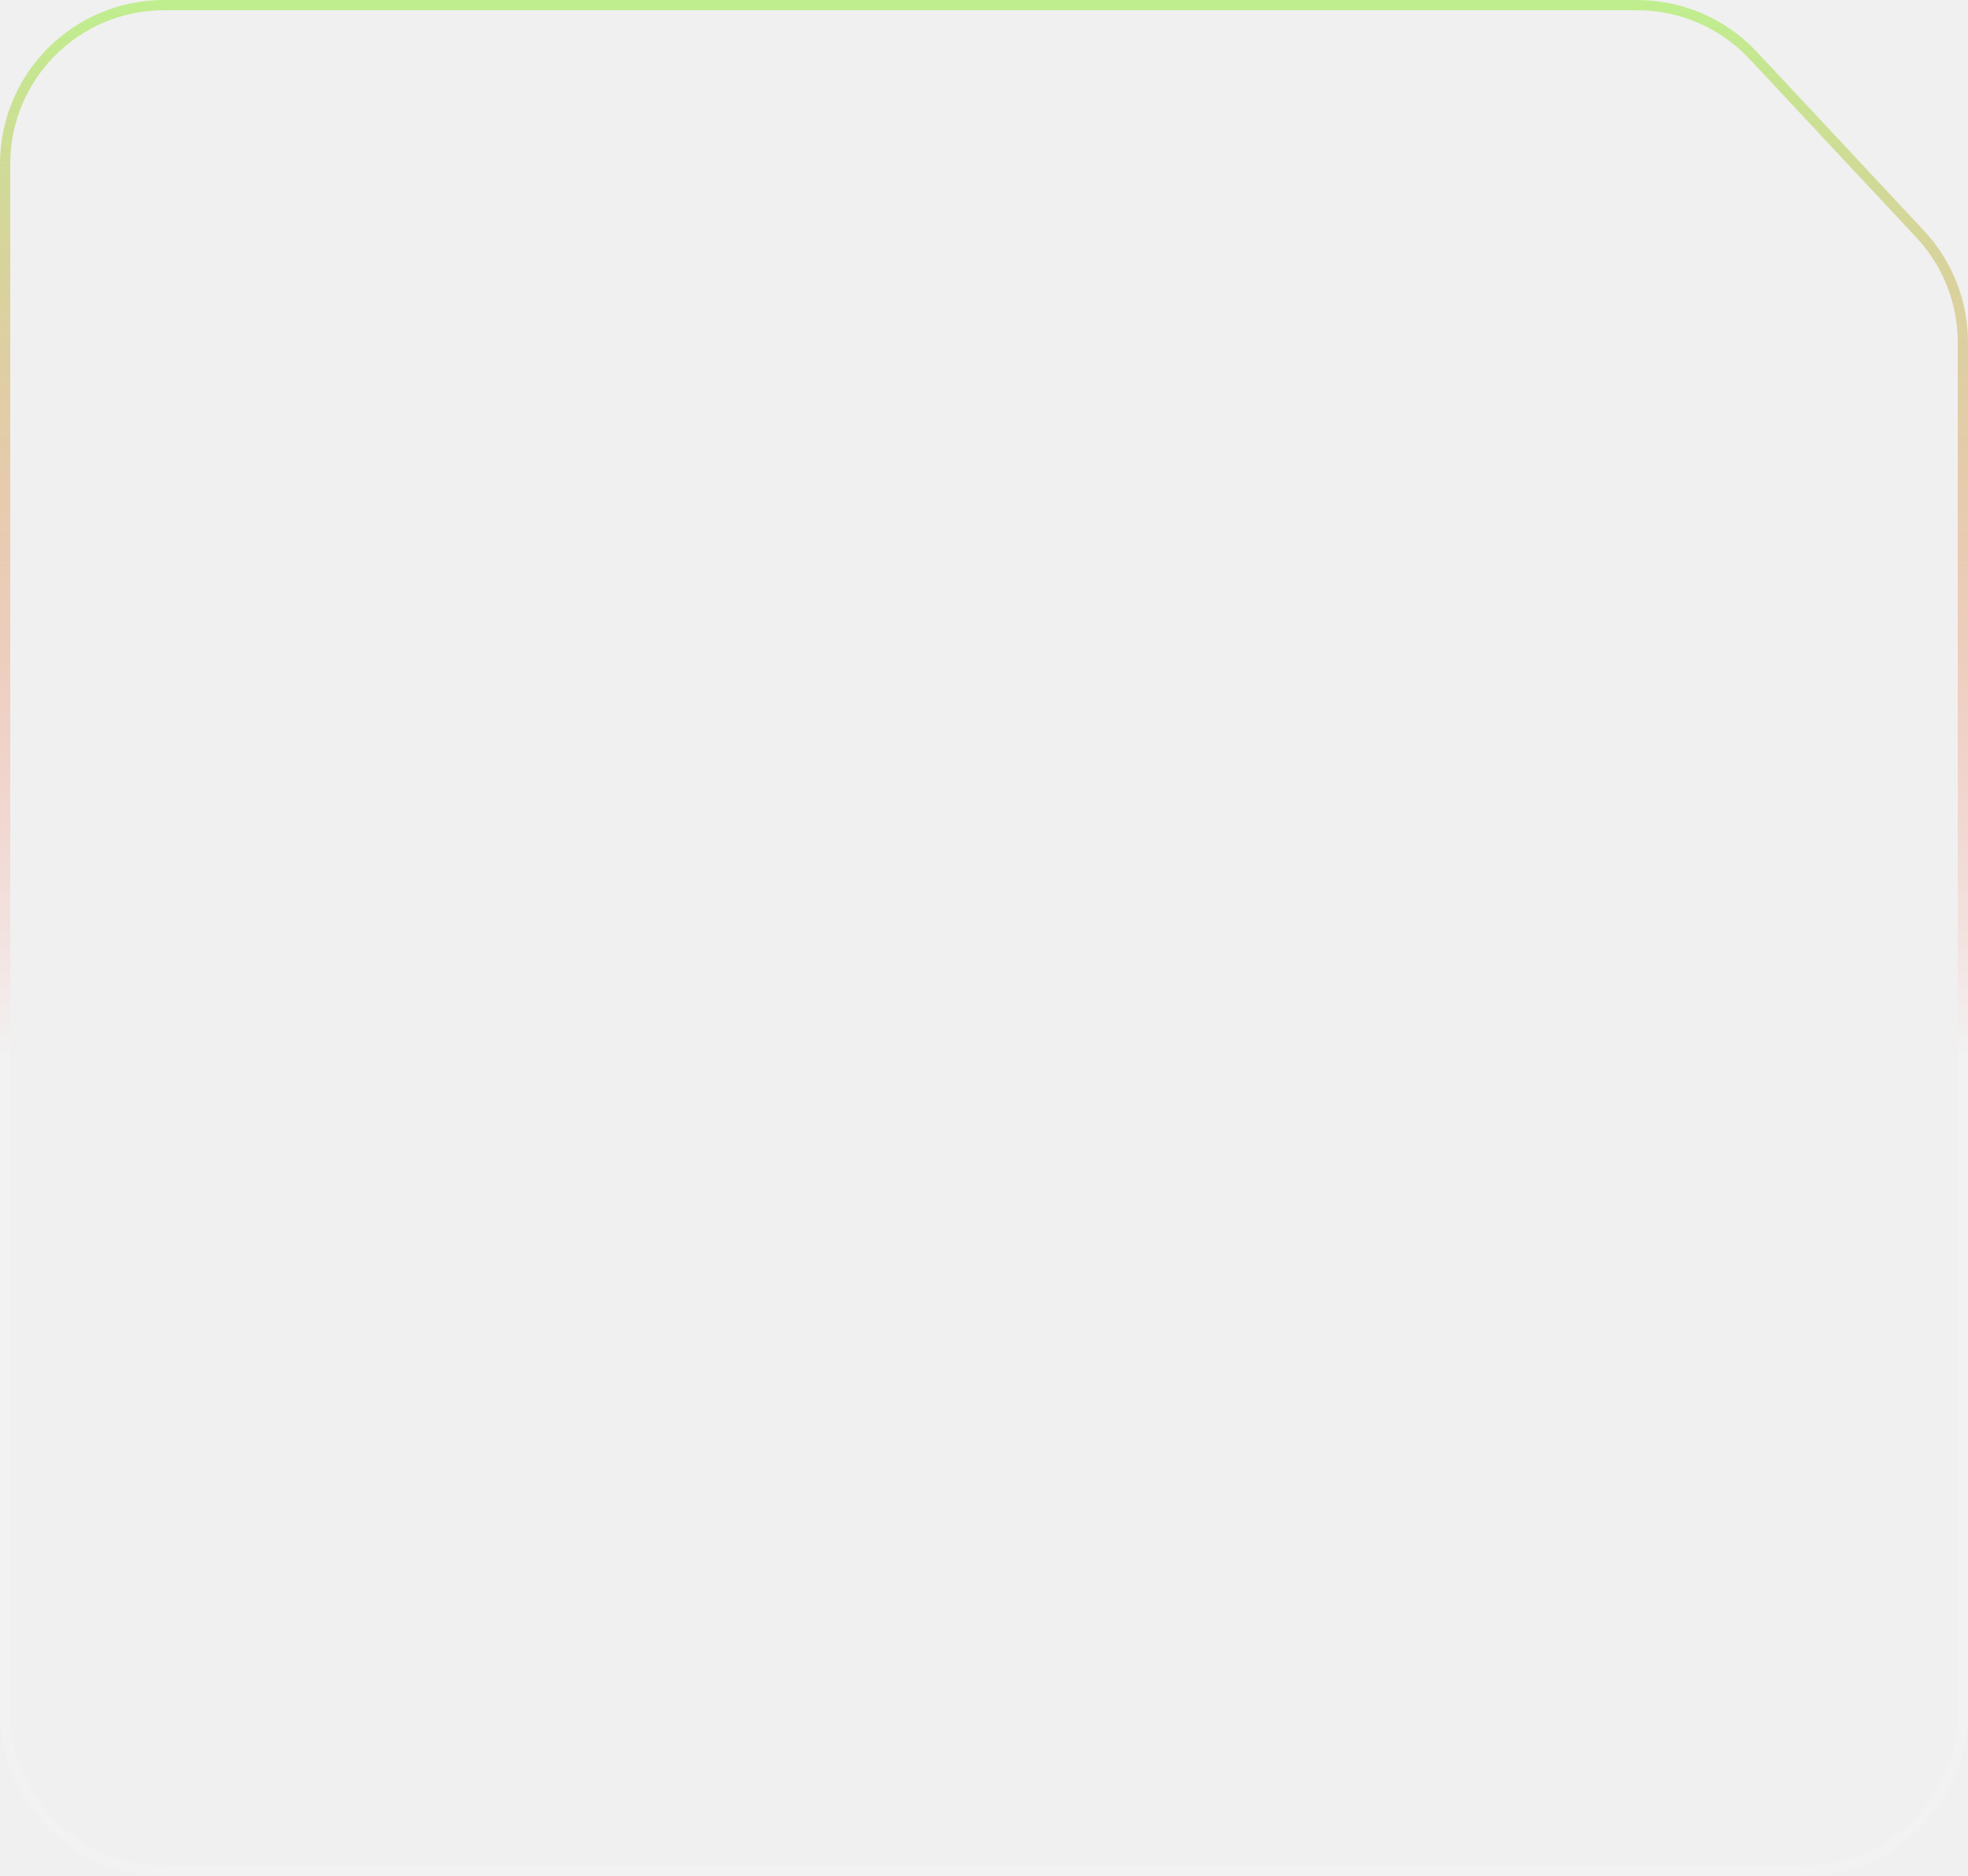
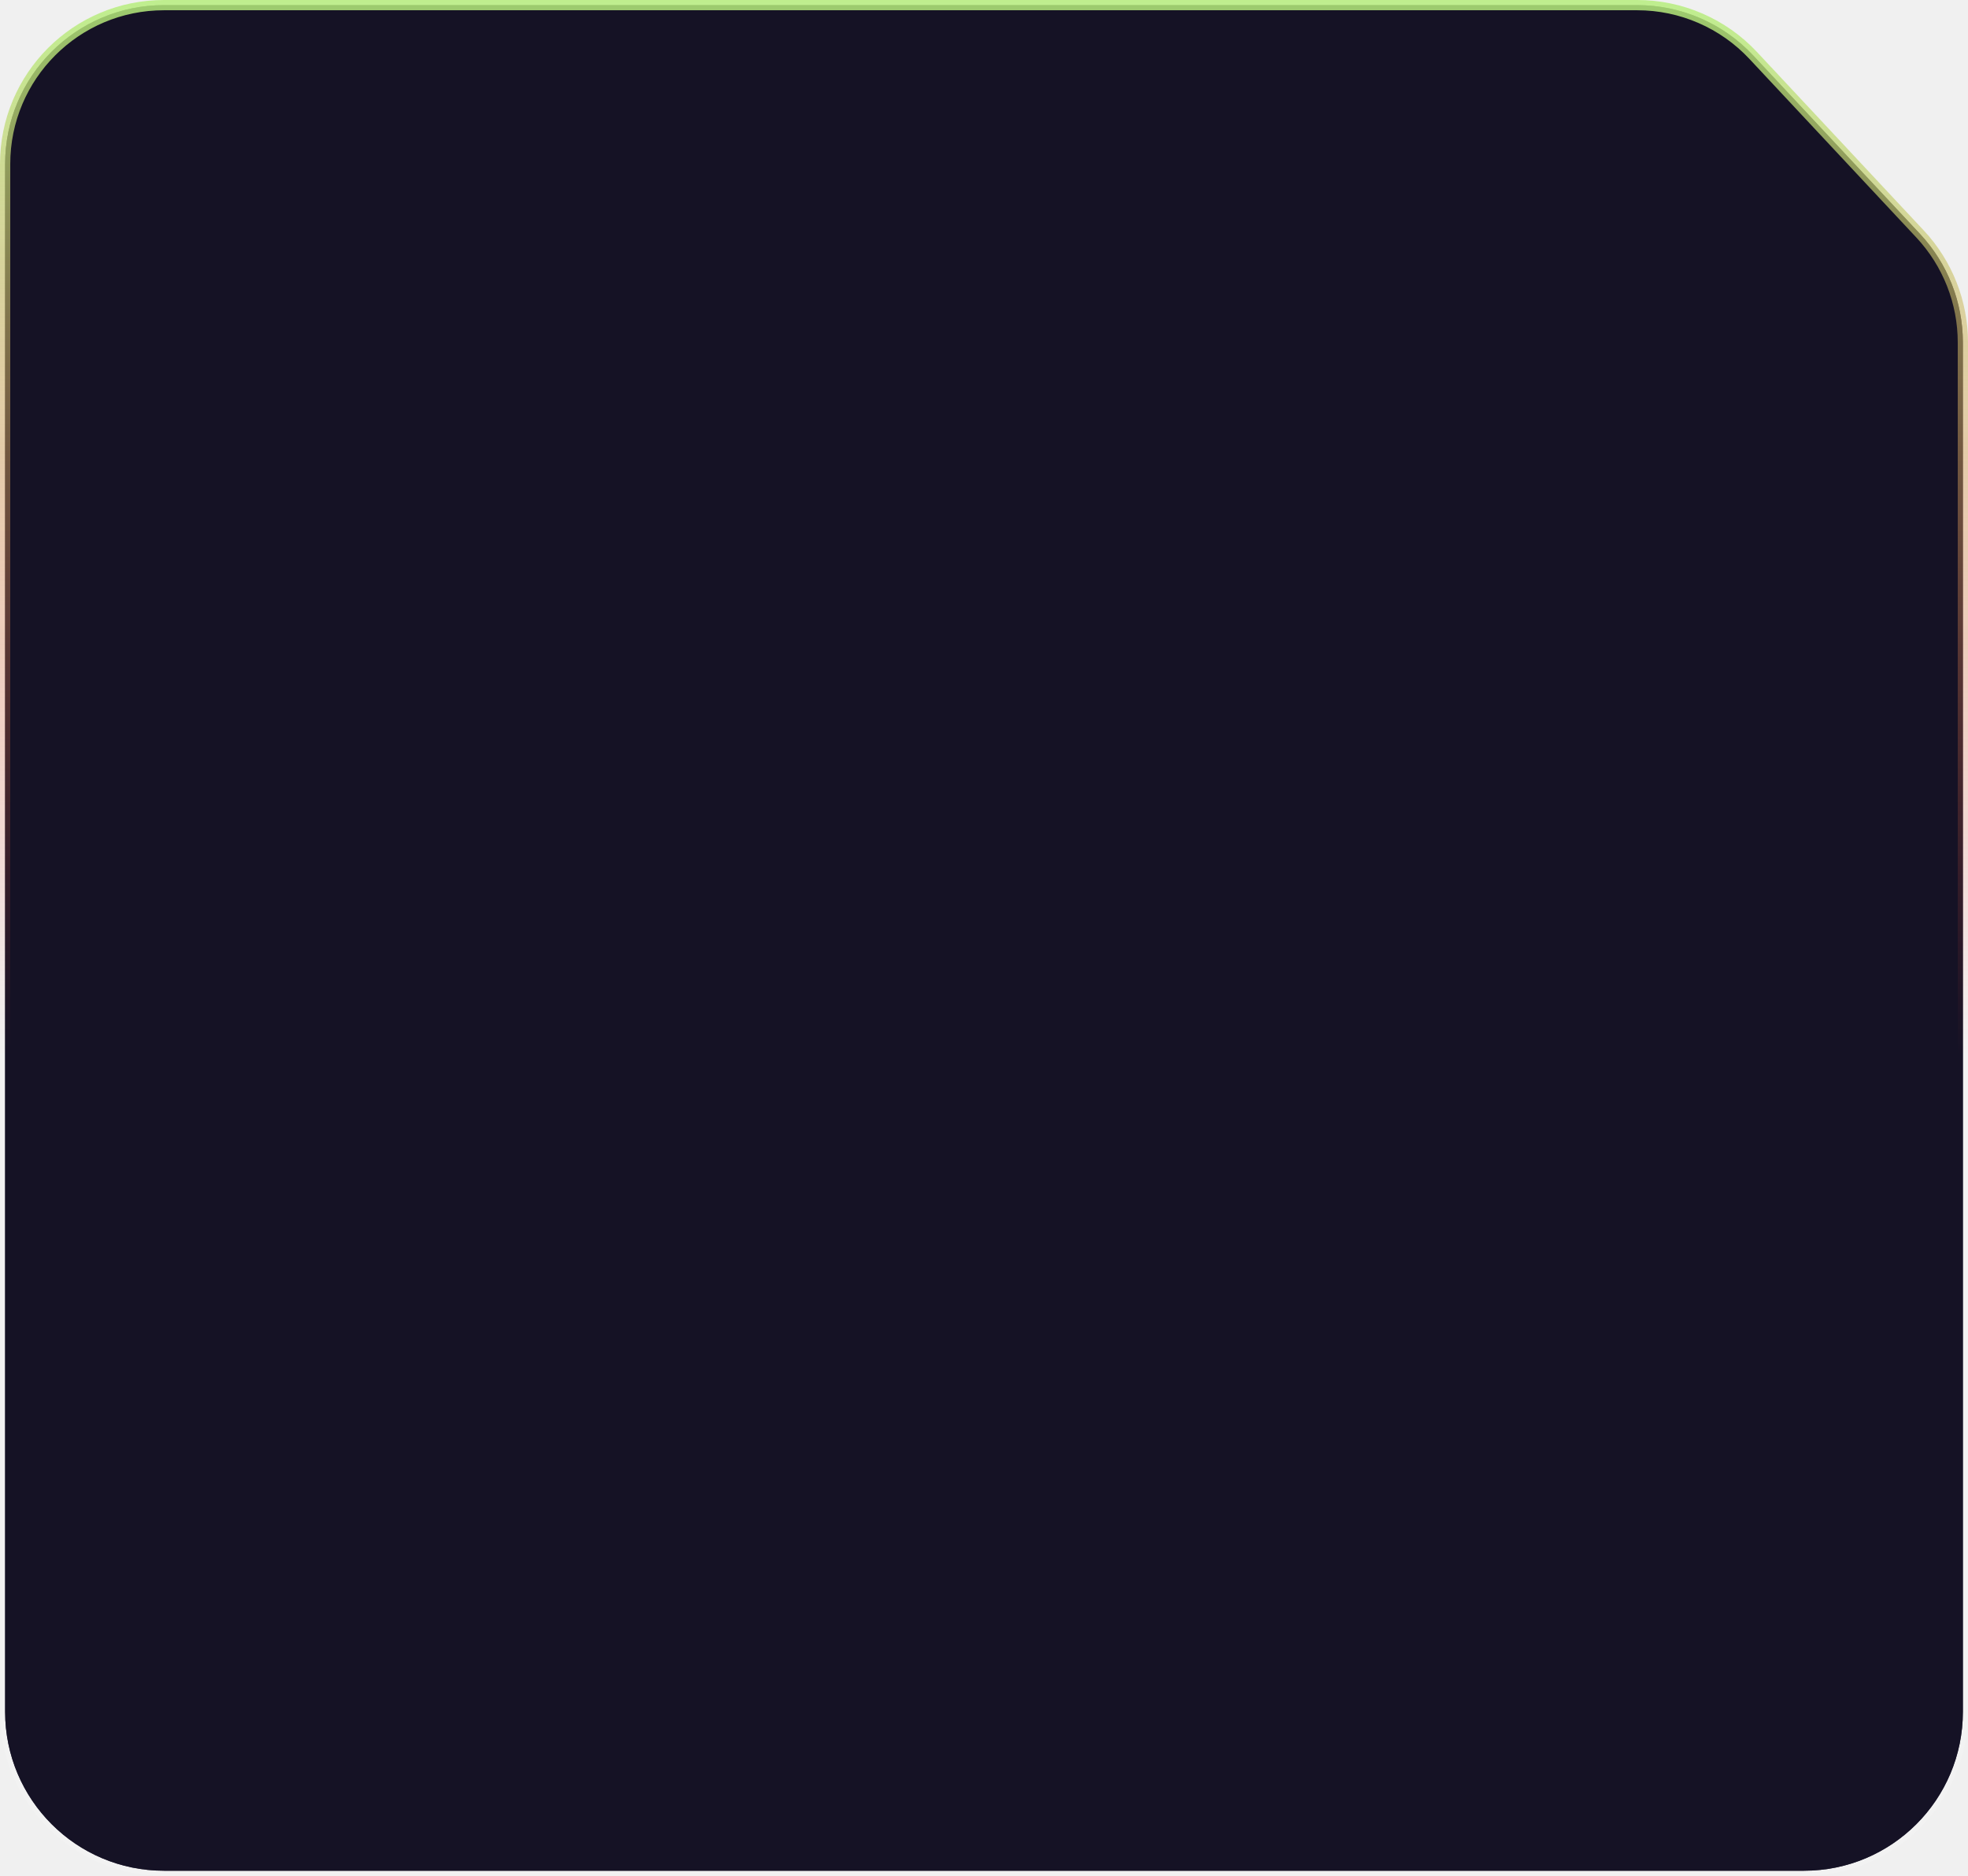
- <svg xmlns="http://www.w3.org/2000/svg" preserveAspectRatio="none" width="384" height="366" viewBox="0 0 384 366" fill="none">
+ <svg xmlns="http://www.w3.org/2000/svg" preserveAspectRatio="none" width="384" height="366" viewBox="0 0 384 366" fill="#151225">
  <path vector-effect="non-scaling-stroke" d="M32 1H319.453C328.037 1 336.238 4.56 342.1 10.832L374.648 45.654C380.015 51.397 383 58.963 383 66.823V334C383 351.121 369.121 365 352 365H32C14.879 365 1 351.121 1 334V32C1 14.879 14.879 1 32 1Z" stroke="white" stroke-opacity="0.15" stroke-width="2" />
  <path vector-effect="non-scaling-stroke" d="M32 1H319.453C328.037 1 336.238 4.56 342.1 10.832L374.648 45.654C380.015 51.397 383 58.963 383 66.823V334C383 351.121 369.121 365 352 365H32C14.879 365 1 351.121 1 334V32C1 14.879 14.879 1 32 1Z" stroke="url(#paint0_linear_333_9187)" stroke-opacity="0.85" stroke-width="2" />
  <defs>
    <linearGradient id="paint0_linear_333_9187" x1="192" y1="0" x2="192" y2="366" gradientUnits="userSpaceOnUse">
      <stop stop-color="#B6EE7D" />
      <stop offset="0.563" stop-color="#FF3F33" stop-opacity="0" />
    </linearGradient>
  </defs>
</svg>
